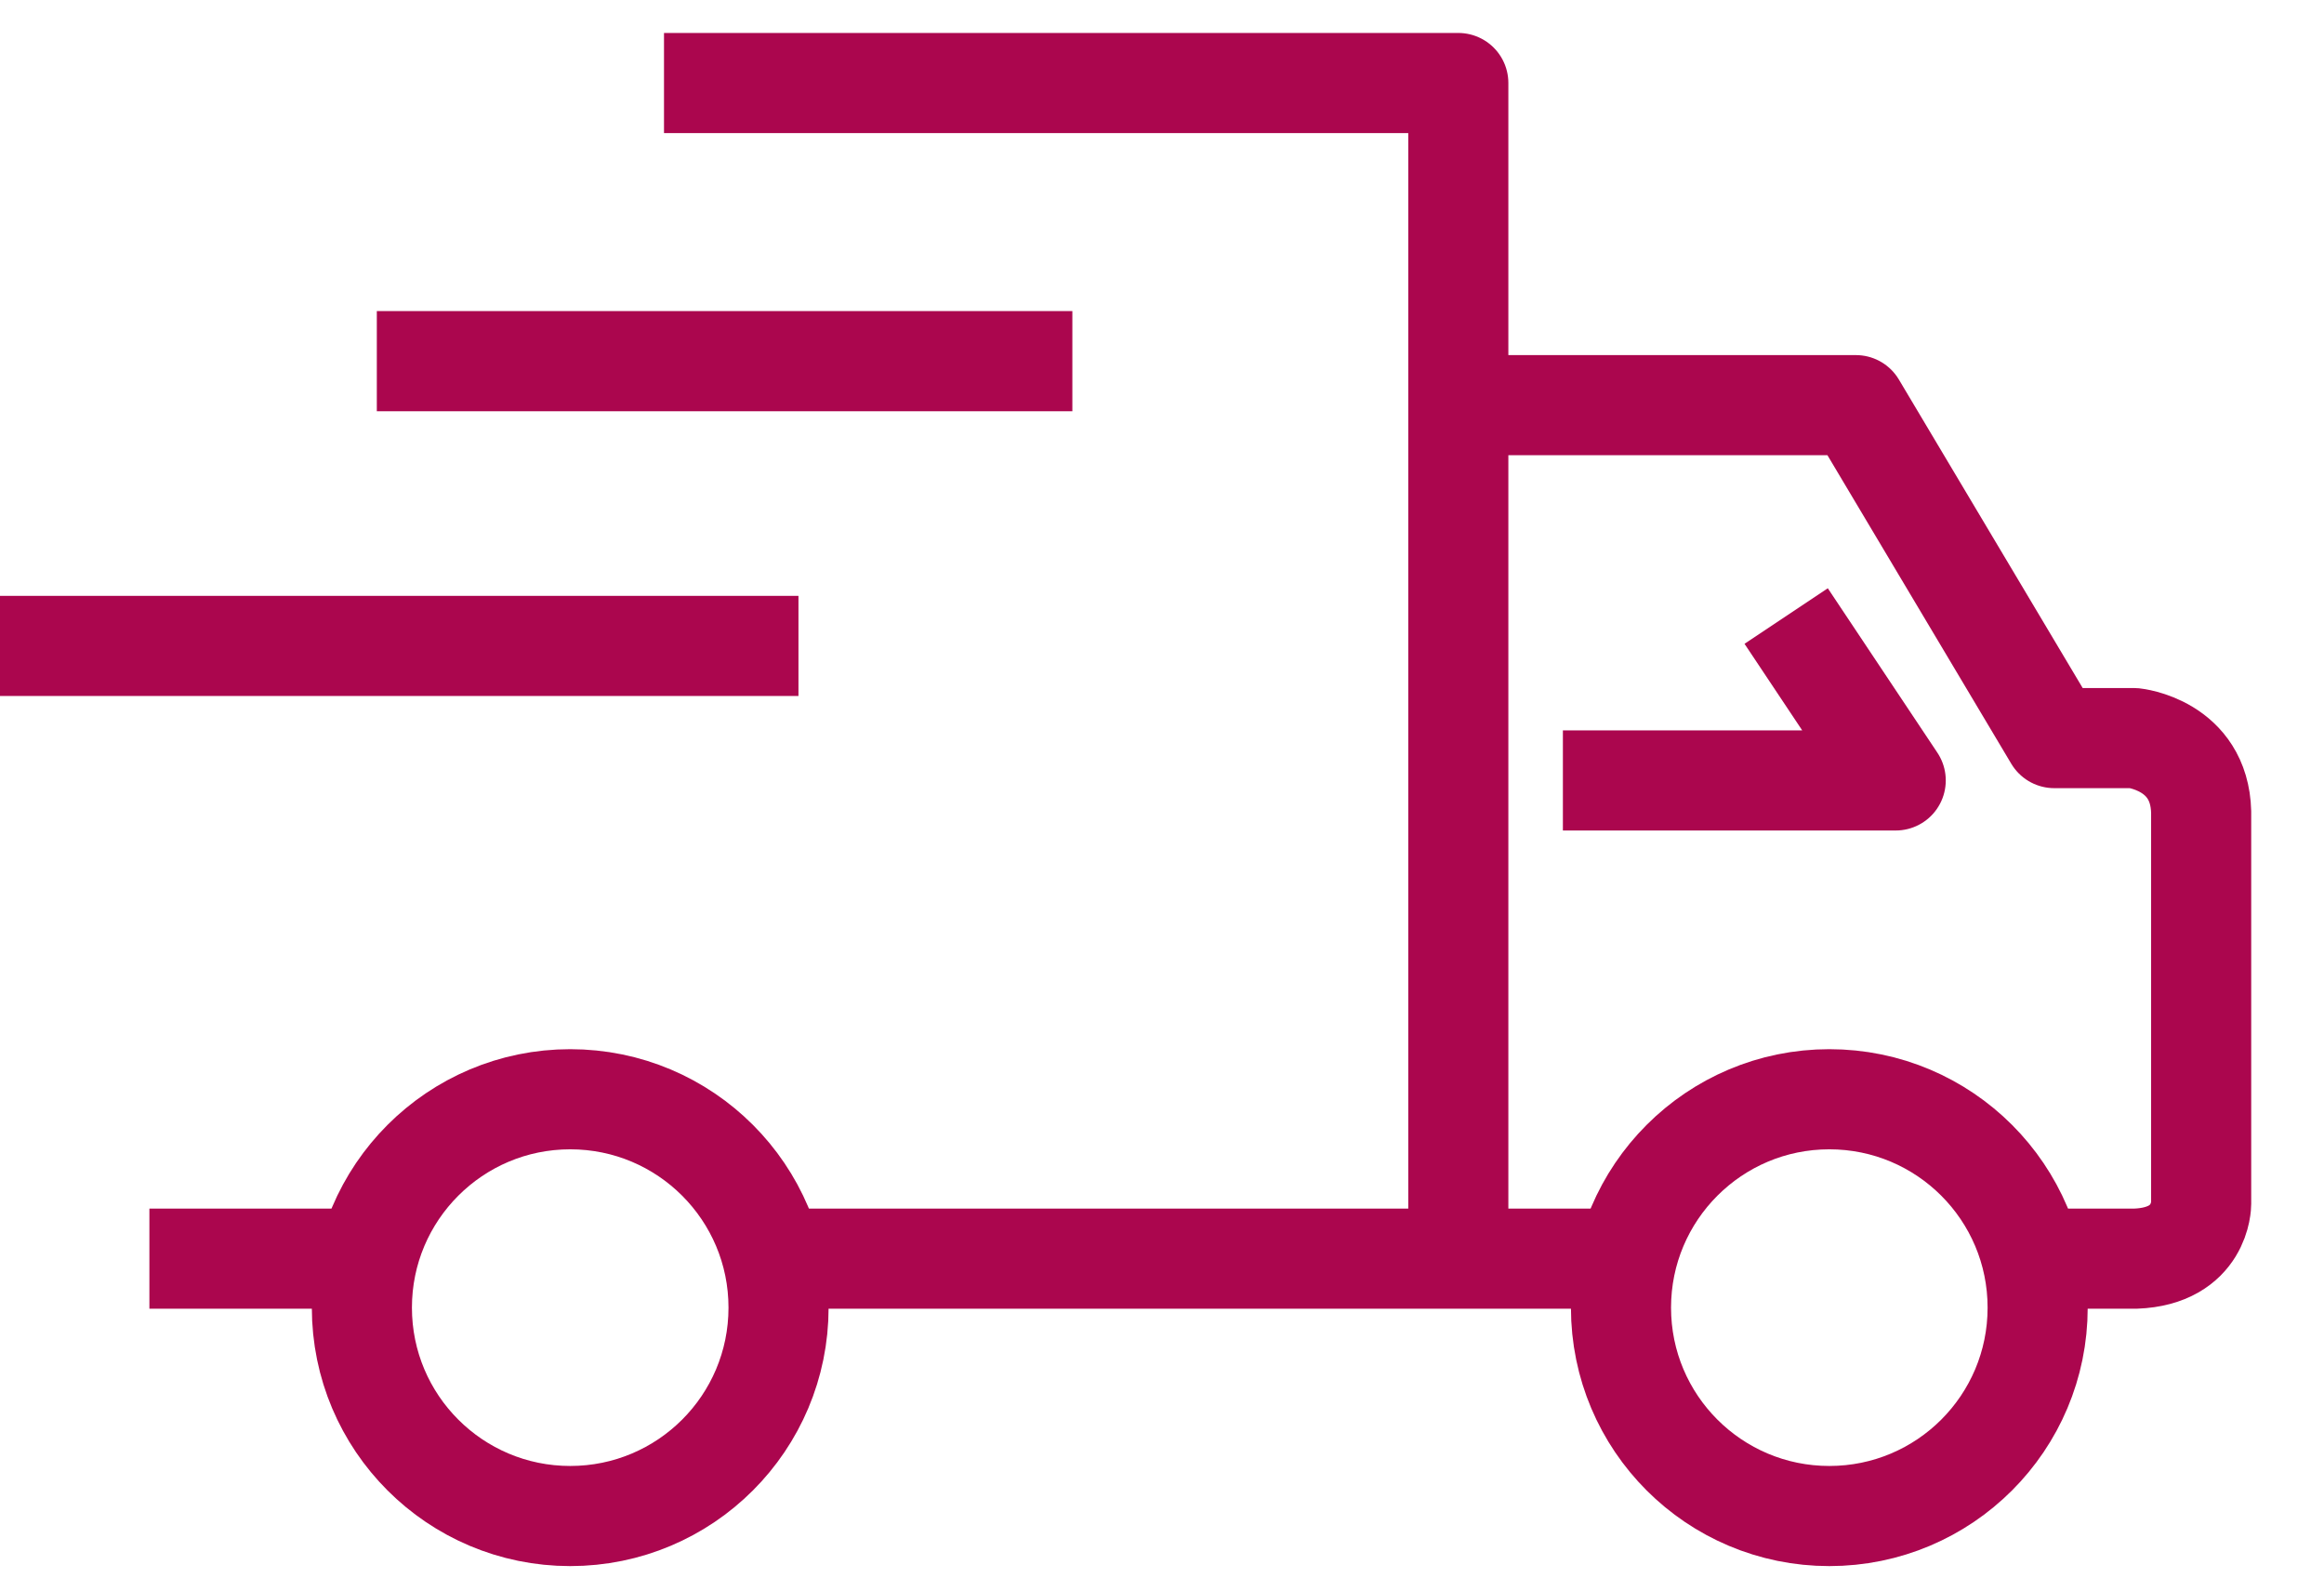
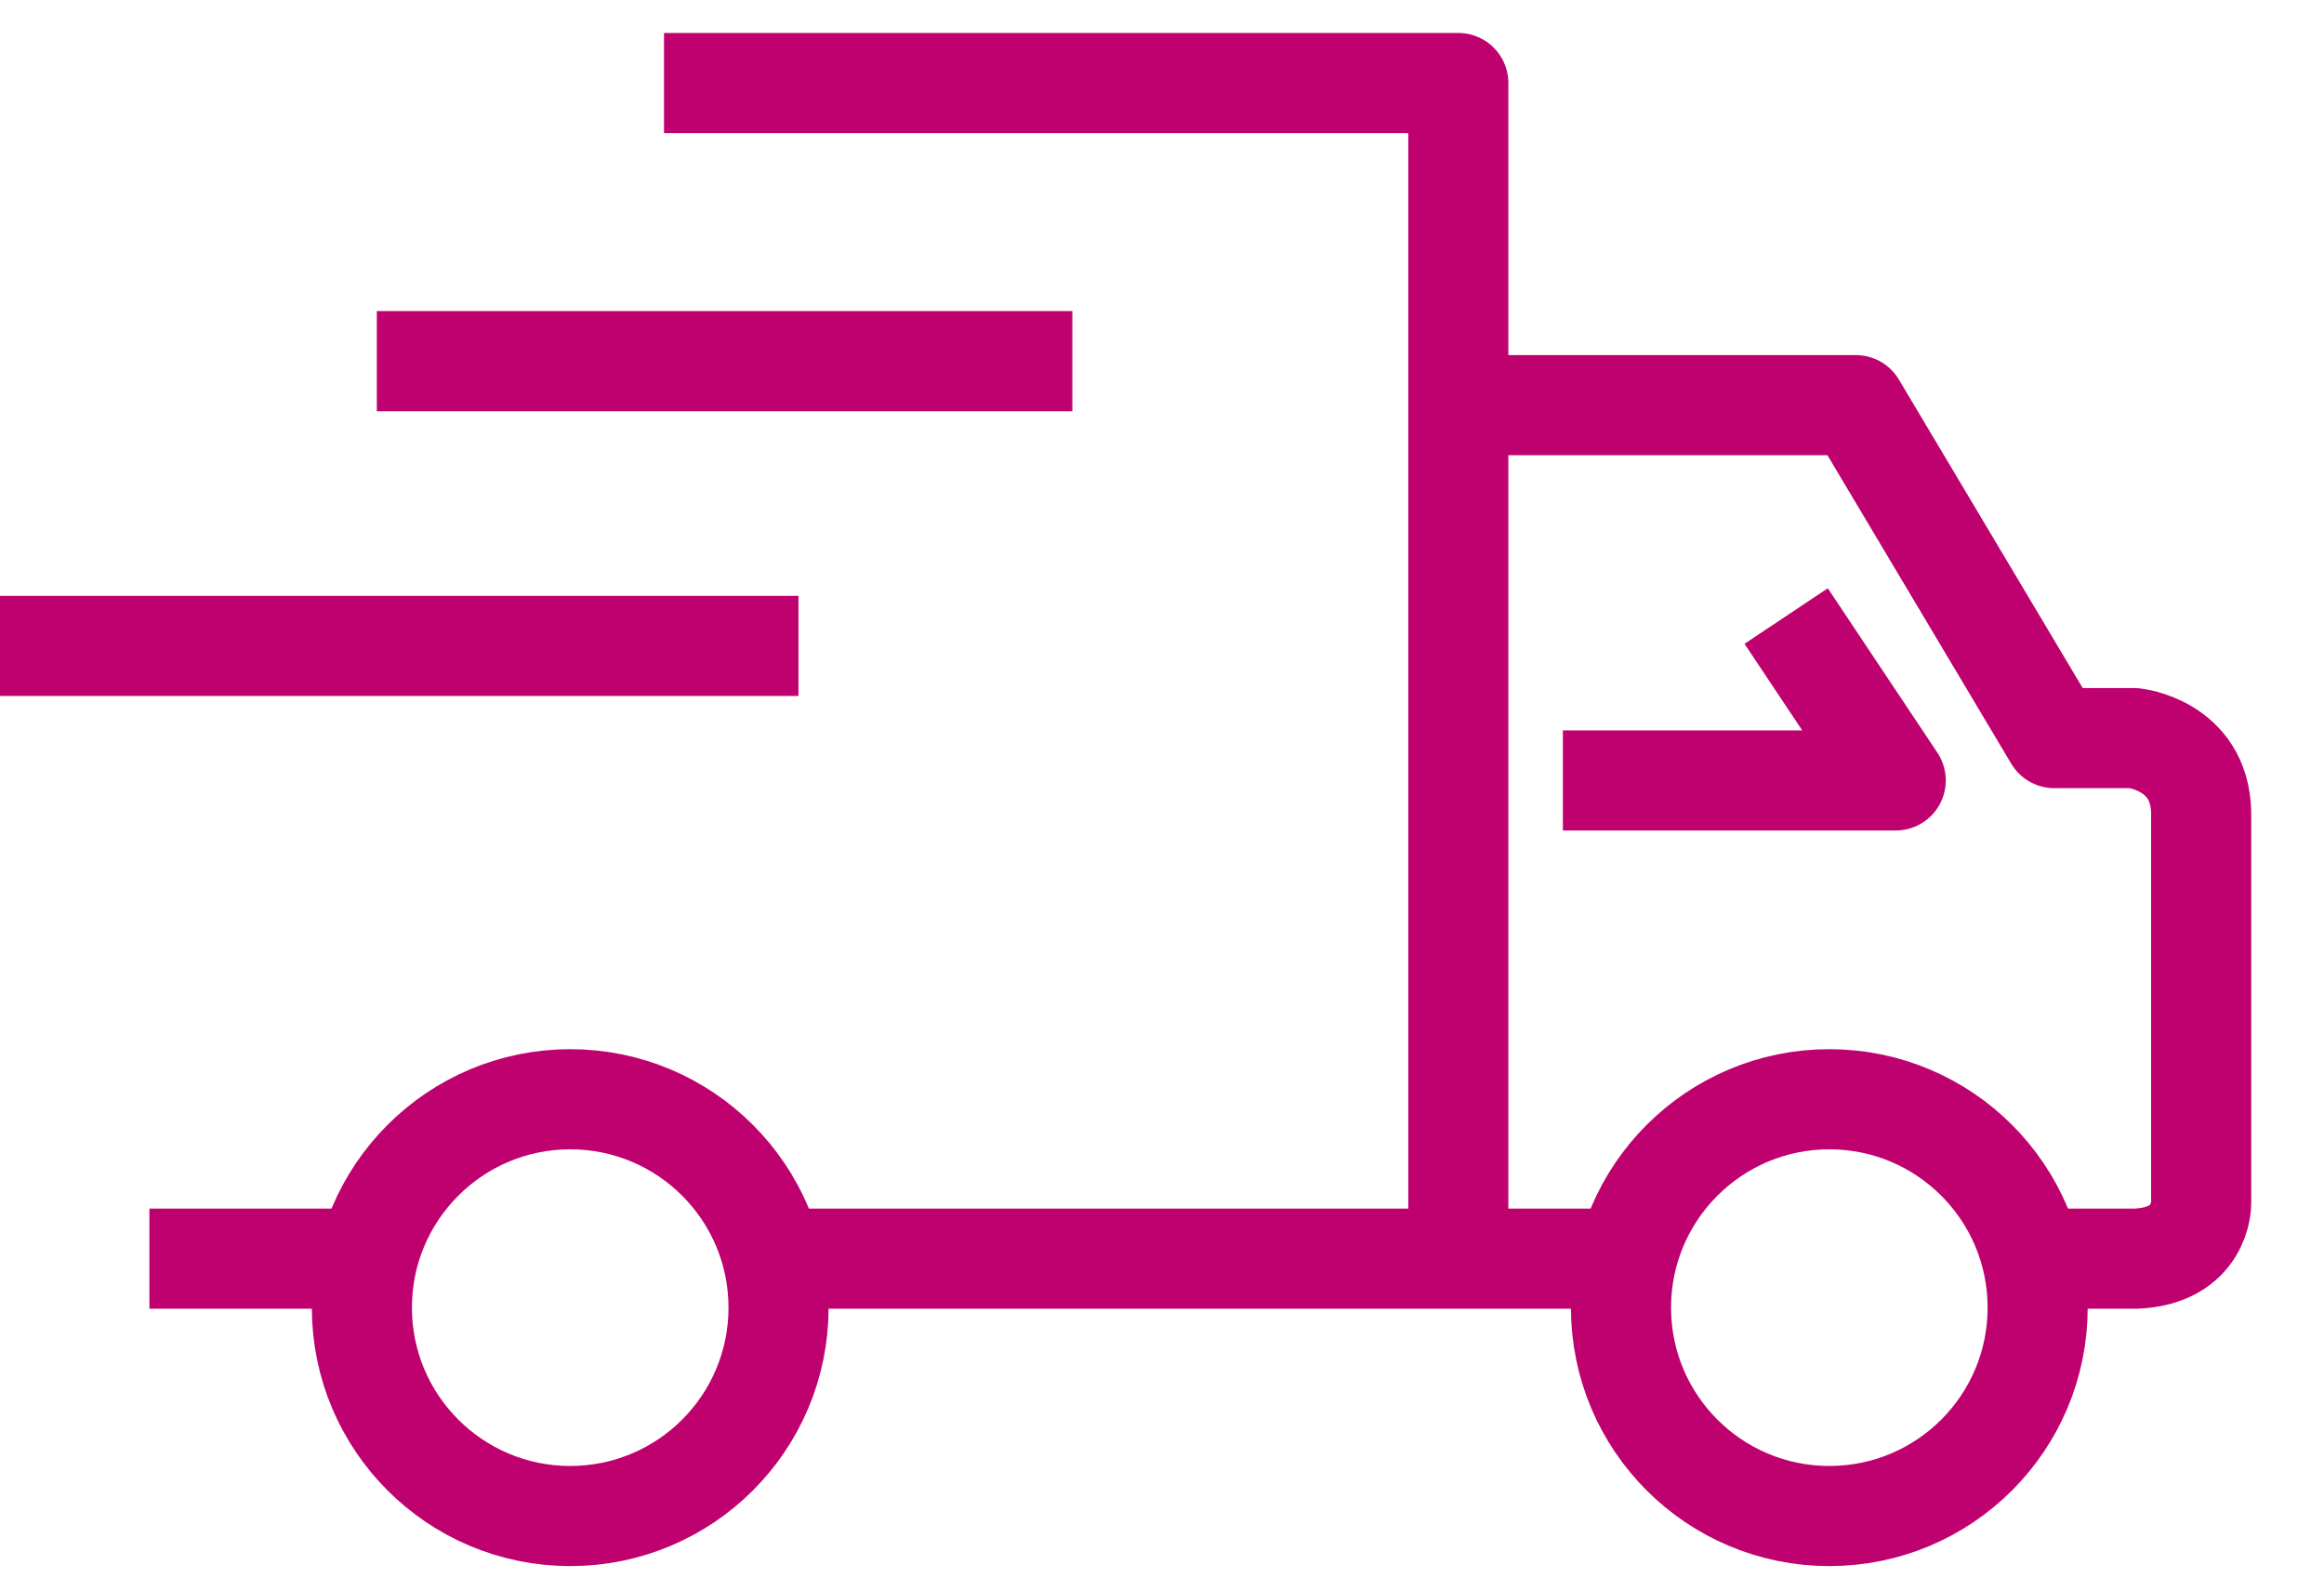
<svg xmlns="http://www.w3.org/2000/svg" width="28" height="19" viewBox="0 0 28 19" fill="none">
-   <path d="M17.56 4.88H22.36L24.75 8.89H25.71C25.71 8.89 26.5 8.97 26.52 9.78V14.5C26.52 14.5 26.52 15.13 25.73 15.16H24.21" stroke="#AB064E" stroke-width="1.206" stroke-linejoin="round" />
-   <path d="M21.52 7.42L22.84 9.4H18.83" stroke="#AB064E" stroke-width="1.206" stroke-linejoin="round" />
-   <path d="M8 1H17.57V15.16" stroke="#AB064E" stroke-width="1.206" stroke-linejoin="round" />
-   <path d="M19.7 15.16H9.26" stroke="#AB064E" stroke-width="1.206" stroke-linejoin="round" />
-   <path d="M4.54 15.16H1.8" stroke="#AB064E" stroke-width="1.206" stroke-linejoin="round" />
-   <path d="M4.54 4.35H12.92" stroke="#AB064E" stroke-width="1.206" stroke-linejoin="round" />
-   <path d="M0 7.78H9.62" stroke="#AB064E" stroke-width="1.206" stroke-linejoin="round" />
-   <path d="M6.87 18.26C8.257 18.26 9.38 17.137 9.38 15.75C9.38 14.364 8.257 13.24 6.87 13.24C5.484 13.24 4.36 14.364 4.36 15.75C4.36 17.137 5.484 18.26 6.87 18.26Z" stroke="#AB064E" stroke-width="1.206" stroke-linejoin="round" />
-   <path d="M22.04 18.26C23.427 18.26 24.55 17.137 24.55 15.75C24.55 14.364 23.427 13.24 22.04 13.24C20.654 13.24 19.53 14.364 19.53 15.75C19.53 17.137 20.654 18.26 22.04 18.26Z" stroke="#AB064E" stroke-width="1.206" stroke-linejoin="round" />
+   <path d="M17.56 4.88H22.36L24.75 8.89H25.71C25.71 8.89 26.5 8.97 26.52 9.78V14.5C26.52 14.5 26.52 15.13 25.73 15.16H24.21" stroke="#BF016F" stroke-width="1.206" stroke-linejoin="round" />
+   <path d="M21.52 7.42L22.84 9.4H18.83" stroke="#BF016F" stroke-width="1.206" stroke-linejoin="round" />
+   <path d="M8 1H17.57V15.16" stroke="#BF016F" stroke-width="1.206" stroke-linejoin="round" />
+   <path d="M19.7 15.16H9.26" stroke="#BF016F" stroke-width="1.206" stroke-linejoin="round" />
+   <path d="M4.54 15.16H1.8" stroke="#BF016F" stroke-width="1.206" stroke-linejoin="round" />
+   <path d="M4.54 4.35H12.92" stroke="#BF016F" stroke-width="1.206" stroke-linejoin="round" />
+   <path d="M0 7.78H9.62" stroke="#BF016F" stroke-width="1.206" stroke-linejoin="round" />
+   <path d="M6.87 18.26C8.257 18.26 9.38 17.137 9.38 15.75C9.38 14.364 8.257 13.24 6.87 13.24C5.484 13.24 4.36 14.364 4.36 15.75C4.36 17.137 5.484 18.26 6.87 18.26Z" stroke="#BF016F" stroke-width="1.206" stroke-linejoin="round" />
+   <path d="M22.04 18.26C23.427 18.26 24.55 17.137 24.55 15.75C24.55 14.364 23.427 13.24 22.04 13.24C20.654 13.24 19.53 14.364 19.53 15.75C19.53 17.137 20.654 18.26 22.04 18.26Z" stroke="#BF016F" stroke-width="1.206" stroke-linejoin="round" />
</svg>
